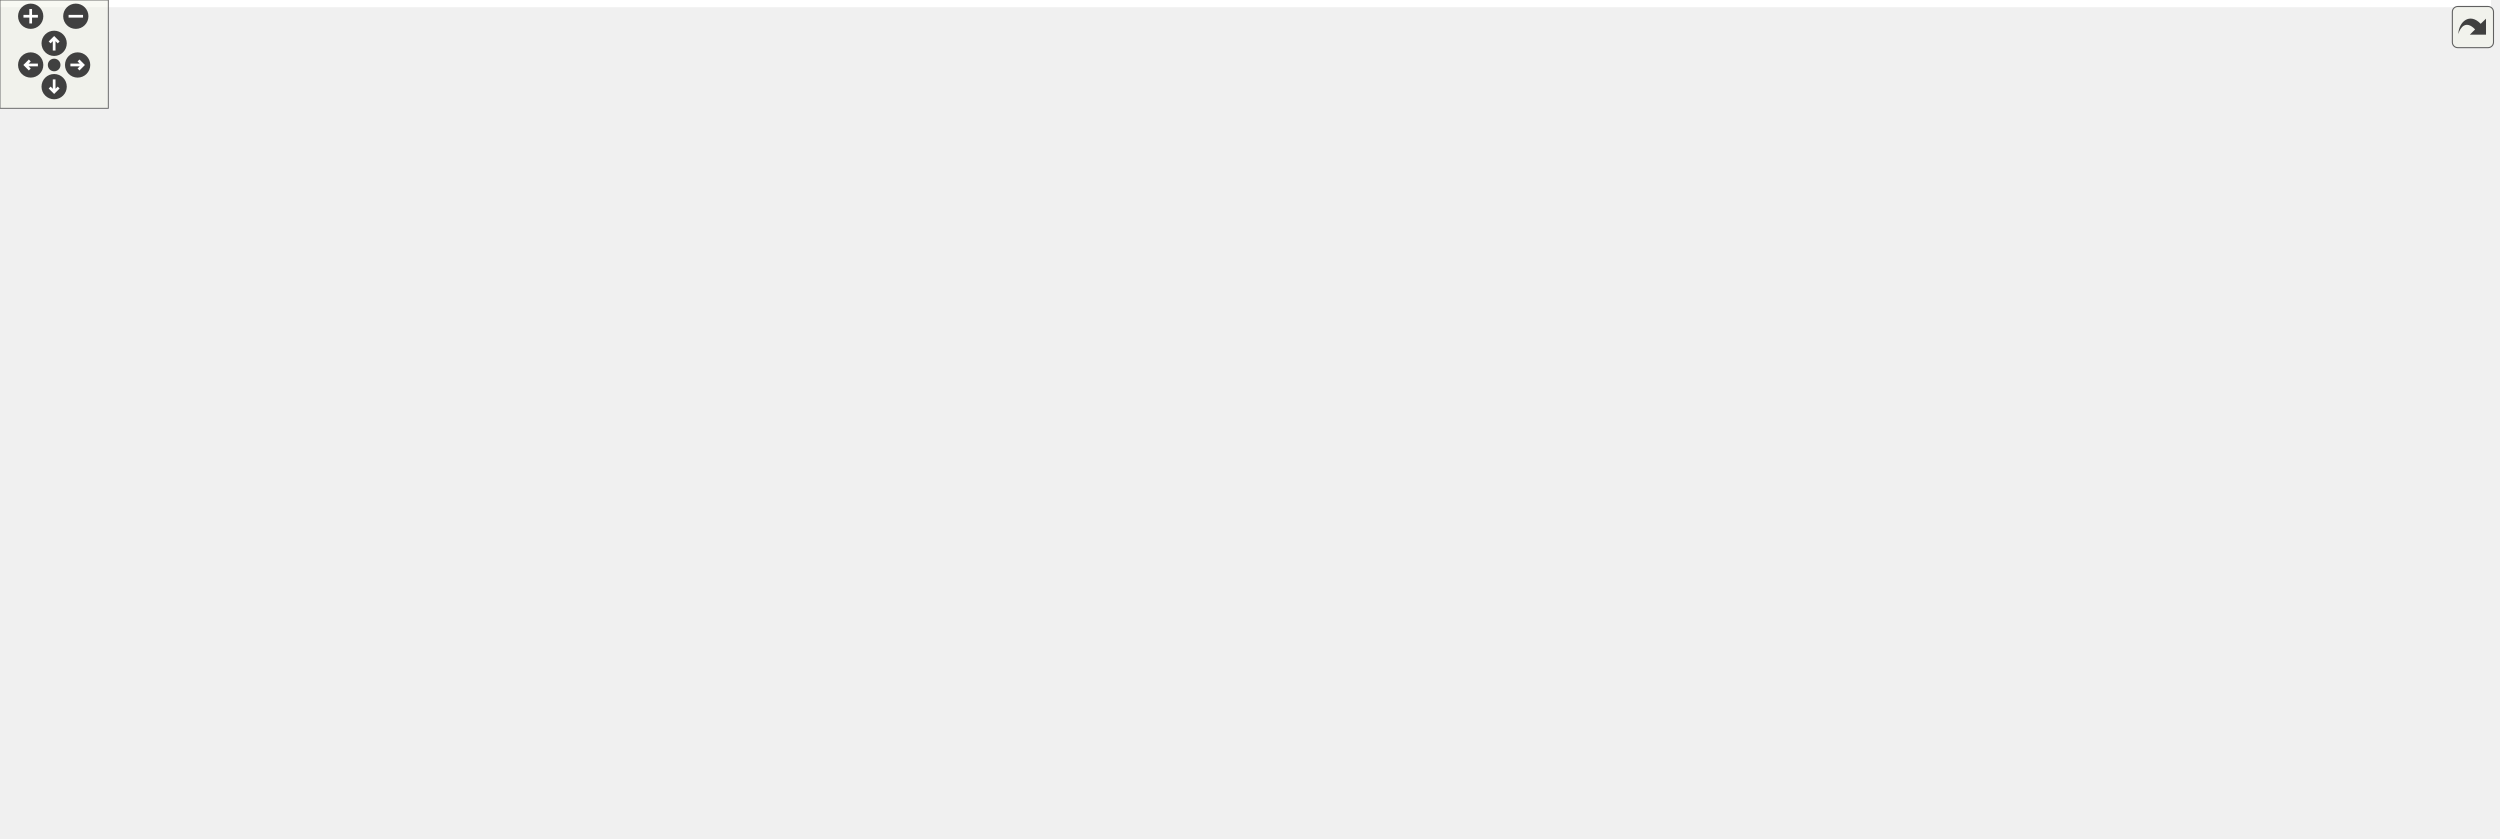
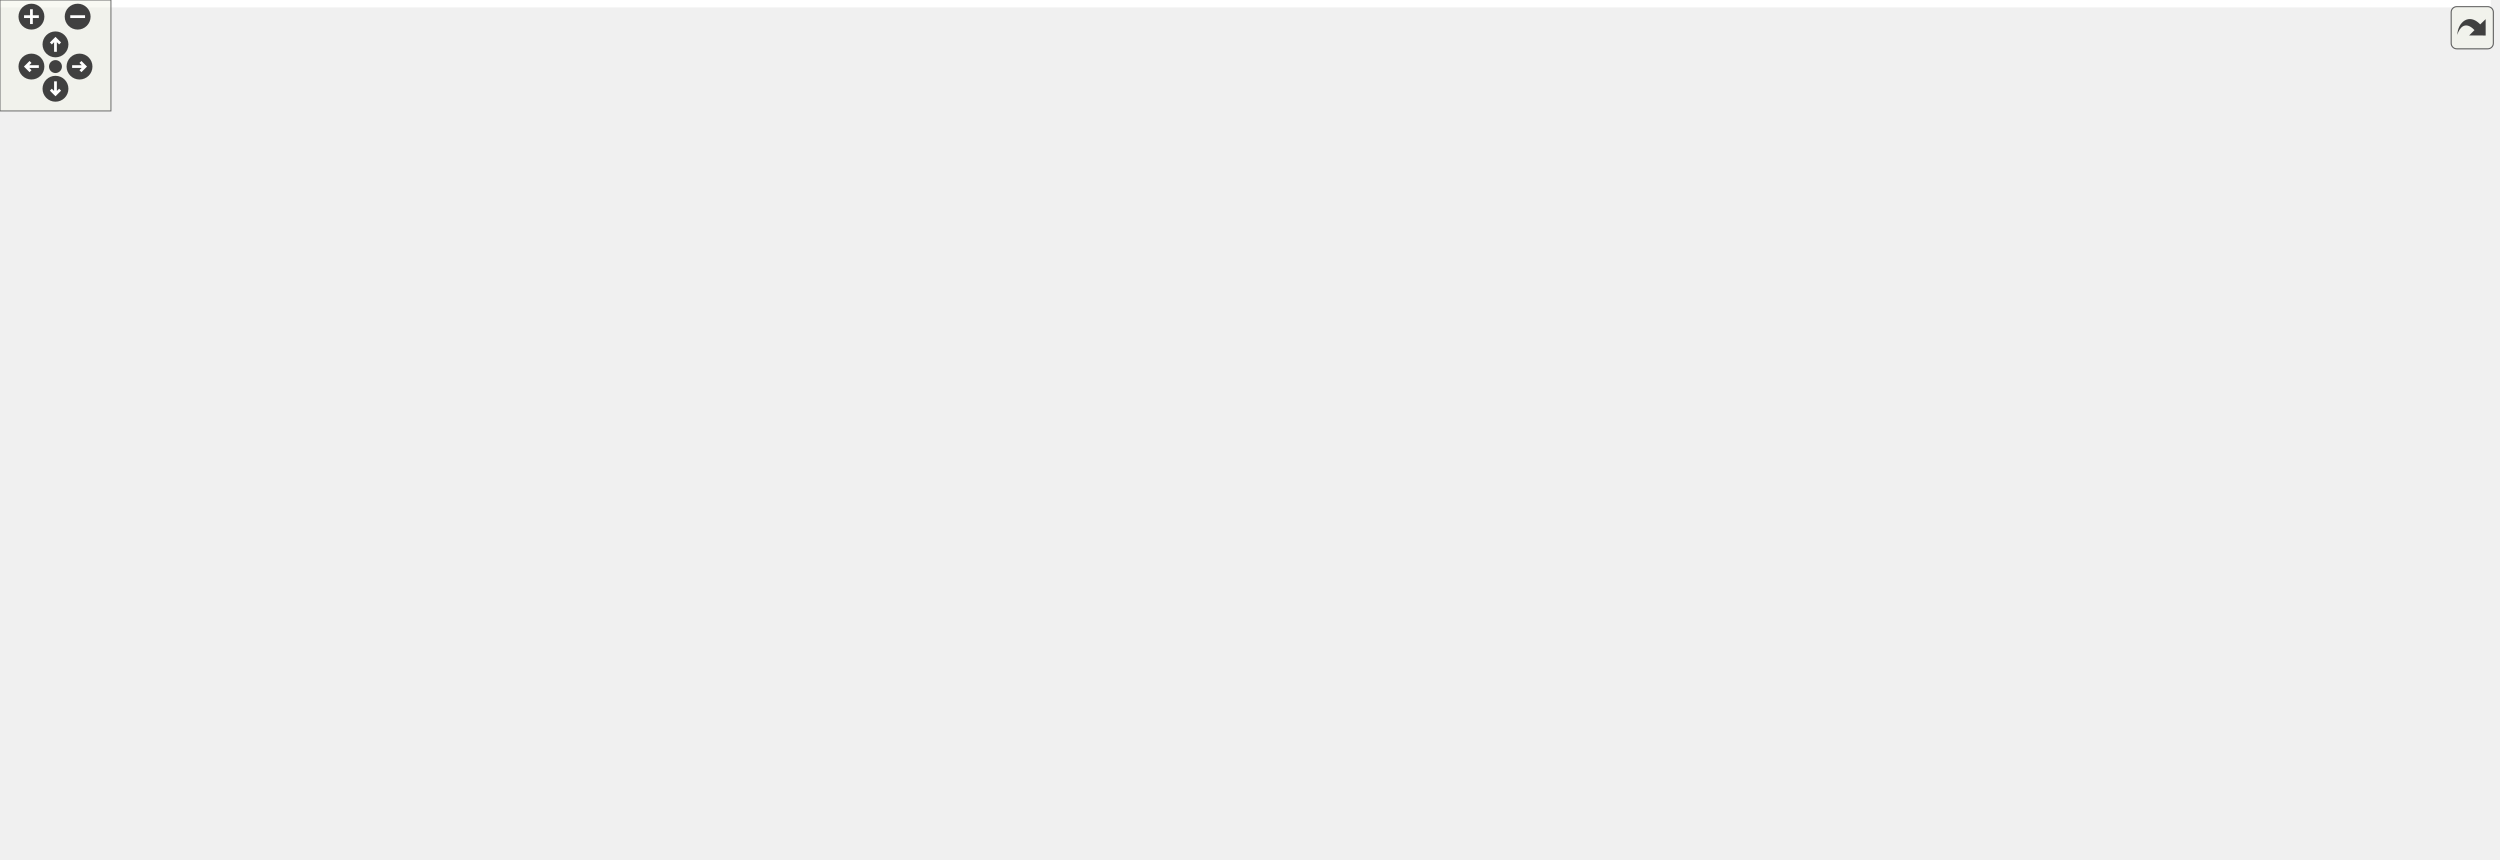
<svg xmlns="http://www.w3.org/2000/svg" xmlns:xlink="http://www.w3.org/1999/xlink" id="main" version="1.1" xml:space="preserve">
  <style type="text/css">
.edge:hover path { stroke: red; }
.edge:hover polygon { stroke: red; fill: red; }
</style>
  <defs>
    <circle id="rim" cx="0" cy="0" r="7" />
    <circle id="rim2" cx="0" cy="0" r="3.5" />
    <g id="zoomPlus">
      <use xlink:href="#rim" fill="#404040">
        <set attributeName="fill" to="#808080" begin="zoomplus.mouseover" end="zoomplus.mouseout" />
      </use>
      <path d="M-4,0h8M0,-4v8" fill="none" stroke="white" stroke-width="1.5" pointer-events="none" />
    </g>
    <g id="zoomMin">
      <use xlink:href="#rim" fill="#404040">
        <set attributeName="fill" to="#808080" begin="zoomminus.mouseover" end="zoomminus.mouseout" />
      </use>
      <path d="M-4,0h8" fill="none" stroke="white" stroke-width="1.5" pointer-events="none" />
    </g>
    <g id="dirArrow">
      <path fill="none" stroke="white" stroke-width="1.5" d="M0,-3.0v7 M-2.5,-0.5L0,-3.0L2.5,-0.5" />
    </g>
    <g id="resetDef">
      <use xlink:href="#rim2" fill="#404040">
        <set attributeName="fill" to="#808080" begin="reset.mouseover" end="reset.mouseout" />
      </use>
    </g>
  </defs>
  <svg id="graph" class="graph">
    <g id="viewport">
-       <polygon fill="white" stroke="transparent" points="-4,4 -4,-404 1380,-404 1380,4 -4,4" />
+       <polygon fill="white" stroke="transparent" points="-4,4 -4,-404 1347,-404 1347,4 -4,4" />
      <g id="node1" class="node">
        <g id="a_node1">
          <a xlink:title=" ">
            <polygon fill="#bfbfbf" stroke="black" points="592,-190.5 592,-209.5 689,-209.5 689,-190.5 592,-190.5" />
            <text text-anchor="middle" x="640.5" y="-197.5" font-family="Helvetica,sans-Serif" font-size="10.00">AxiDualPortRam</text>
          </a>
        </g>
      </g>
      <g id="node17" class="node">
        <g id="a_node17">
          <a xlink:href="classAxiDualPortRamIpIntegrator.html" target="_top" xlink:title=" ">
            <polygon fill="white" stroke="black" points="727,-380.5 727,-399.5 881,-399.5 881,-380.5 727,-380.5" />
            <text text-anchor="middle" x="804" y="-387.5" font-family="Helvetica,sans-Serif" font-size="10.00">AxiDualPortRamIpIntegrator</text>
          </a>
        </g>
      </g>
      <g id="edge17" class="edge">
        <path fill="none" stroke="midnightblue" d="M645.37,-219.65C653.49,-255.48 675.77,-331.37 725,-371 729.78,-374.85 735.22,-377.93 740.95,-380.4" />
        <polygon fill="midnightblue" stroke="midnightblue" points="648.72,-218.58 643.22,-209.53 641.87,-220.04 648.72,-218.58" />
      </g>
      <g id="node18" class="node">
        <g id="a_node18">
          <a xlink:href="classAxiLiteAsyncTb.html" target="_top" xlink:title=" ">
            <polygon fill="white" stroke="black" points="758,-342.5 758,-361.5 850,-361.5 850,-342.5 758,-342.5" />
            <text text-anchor="middle" x="804" y="-349.5" font-family="Helvetica,sans-Serif" font-size="10.00">AxiLiteAsyncTb</text>
          </a>
        </g>
      </g>
      <g id="edge18" class="edge">
        <path fill="none" stroke="midnightblue" d="M648.2,-219.36C659.37,-248.65 684.62,-303.89 725,-333 734.61,-339.93 746.44,-344.35 757.95,-347.17" />
        <polygon fill="midnightblue" stroke="midnightblue" points="651.44,-218.03 644.72,-209.84 644.87,-220.44 651.44,-218.03" />
      </g>
      <g id="node19" class="node">
        <g id="a_node19">
          <a xlink:href="classAxiLiteRamSyncStatusVector.html" target="_top" xlink:title=" ">
            <polygon fill="white" stroke="black" points="725,-304.5 725,-323.5 883,-323.5 883,-304.5 725,-304.5" />
            <text text-anchor="middle" x="804" y="-311.5" font-family="Helvetica,sans-Serif" font-size="10.00">AxiLiteRamSyncStatusVector</text>
          </a>
        </g>
      </g>
      <g id="edge19" class="edge">
        <path fill="none" stroke="midnightblue" d="M652.44,-218.13C666.5,-239.81 692.93,-275.59 725,-295 731.44,-298.9 738.63,-302 745.97,-304.46" />
        <polygon fill="midnightblue" stroke="midnightblue" points="655.33,-216.14 647.04,-209.54 649.4,-219.87 655.33,-216.14" />
      </g>
      <g id="node25" class="node">
        <g id="a_node25">
          <a xlink:href="classAxiLiteSrpV0Tb.html" target="_top" xlink:title=" ">
            <polygon fill="white" stroke="black" points="758.5,-266.5 758.5,-285.5 849.5,-285.5 849.5,-266.5 758.5,-266.5" />
            <text text-anchor="middle" x="804" y="-273.5" font-family="Helvetica,sans-Serif" font-size="10.00">AxiLiteSrpV0Tb</text>
          </a>
        </g>
      </g>
      <g id="edge25" class="edge">
        <path fill="none" stroke="midnightblue" d="M660.71,-216.1C676.91,-228.91 701.19,-246.4 725,-257 735.44,-261.65 747.2,-265.27 758.35,-268.04" />
        <polygon fill="midnightblue" stroke="midnightblue" points="662.57,-213.11 652.6,-209.54 658.17,-218.55 662.57,-213.11" />
      </g>
      <g id="node26" class="node">
        <g id="a_node26">
          <a xlink:href="classAxiLiteWriteFilterTb.html" target="_top" xlink:title=" ">
            <polygon fill="white" stroke="black" points="747.5,-228.5 747.5,-247.5 860.5,-247.5 860.5,-228.5 747.5,-228.5" />
            <text text-anchor="middle" x="804" y="-235.5" font-family="Helvetica,sans-Serif" font-size="10.00">AxiLiteWriteFilterTb</text>
          </a>
        </g>
      </g>
      <g id="edge26" class="edge">
        <path fill="none" stroke="midnightblue" d="M692.06,-211.9C714.76,-217.24 741.18,-223.45 762.54,-228.48" />
        <polygon fill="midnightblue" stroke="midnightblue" points="692.79,-208.47 682.25,-209.59 691.19,-215.29 692.79,-208.47" />
      </g>
      <g id="node27" class="node">
        <g id="a_node27">
          <a xlink:href="classAxiStreamDmaRingWrite.html" target="_top" xlink:title=" ">
            <polygon fill="white" stroke="black" points="734.5,-190.5 734.5,-209.5 873.5,-209.5 873.5,-190.5 734.5,-190.5" />
            <text text-anchor="middle" x="804" y="-197.5" font-family="Helvetica,sans-Serif" font-size="10.00">AxiStreamDmaRingWrite</text>
          </a>
        </g>
      </g>
      <g id="edge27" class="edge">
        <path fill="none" stroke="midnightblue" d="M699.27,-200C710.59,-200 722.57,-200 734.22,-200" />
        <polygon fill="midnightblue" stroke="midnightblue" points="699.08,-196.5 689.08,-200 699.08,-203.5 699.08,-196.5" />
      </g>
      <g id="node28" class="node">
        <g id="a_node28">
          <a xlink:href="classAxiStreamMonAxiL.html" target="_top" xlink:title=" ">
            <polygon fill="white" stroke="black" points="749,-152.5 749,-171.5 859,-171.5 859,-152.5 749,-152.5" />
            <text text-anchor="middle" x="804" y="-159.5" font-family="Helvetica,sans-Serif" font-size="10.00">AxiStreamMonAxiL</text>
          </a>
        </g>
      </g>
      <g id="edge28" class="edge">
        <path fill="none" stroke="midnightblue" d="M692.06,-188.1C714.76,-182.76 741.18,-176.55 762.54,-171.52" />
        <polygon fill="midnightblue" stroke="midnightblue" points="691.19,-184.71 682.25,-190.41 692.79,-191.53 691.19,-184.71" />
      </g>
      <g id="node30" class="node">
        <g id="a_node30">
          <a xlink:href="classClinkTop.html" target="_top" xlink:title=" ">
            <polygon fill="white" stroke="black" points="775,-114.5 775,-133.5 833,-133.5 833,-114.5 775,-114.5" />
            <text text-anchor="middle" x="804" y="-121.5" font-family="Helvetica,sans-Serif" font-size="10.00">ClinkTop</text>
          </a>
        </g>
      </g>
      <g id="edge30" class="edge">
        <path fill="none" stroke="midnightblue" d="M660.71,-183.9C676.91,-171.09 701.19,-153.6 725,-143 740.79,-135.97 759.58,-131.29 774.77,-128.34" />
        <polygon fill="midnightblue" stroke="midnightblue" points="658.17,-181.45 652.6,-190.46 662.57,-186.89 658.17,-181.45" />
      </g>
      <g id="node31" class="node">
        <g id="a_node31">
          <a xlink:href="classFirFilterMultiChannel.html" target="_top" xlink:title=" ">
            <polygon fill="white" stroke="black" points="745,-76.5 745,-95.5 863,-95.5 863,-76.5 745,-76.5" />
            <text text-anchor="middle" x="804" y="-83.5" font-family="Helvetica,sans-Serif" font-size="10.00">FirFilterMultiChannel</text>
          </a>
        </g>
      </g>
      <g id="edge31" class="edge">
        <path fill="none" stroke="midnightblue" d="M652.44,-181.87C666.5,-160.19 692.93,-124.41 725,-105 731.44,-101.1 738.63,-98 745.97,-95.54" />
        <polygon fill="midnightblue" stroke="midnightblue" points="649.4,-180.13 647.04,-190.46 655.33,-183.86 649.4,-180.13" />
      </g>
      <g id="node32" class="node">
        <g id="a_node32">
          <a xlink:href="classRawEthFramerWrapper.html" target="_top" xlink:title=" ">
            <polygon fill="white" stroke="black" points="739.5,-38.5 739.5,-57.5 868.5,-57.5 868.5,-38.5 739.5,-38.5" />
            <text text-anchor="middle" x="804" y="-45.5" font-family="Helvetica,sans-Serif" font-size="10.00">RawEthFramerWrapper</text>
          </a>
        </g>
      </g>
      <g id="edge32" class="edge">
        <path fill="none" stroke="midnightblue" d="M648.2,-180.64C659.37,-151.35 684.62,-96.11 725,-67 730.31,-63.17 736.31,-60.11 742.55,-57.65" />
        <polygon fill="midnightblue" stroke="midnightblue" points="644.87,-179.56 644.72,-190.16 651.44,-181.97 644.87,-179.56" />
      </g>
      <g id="node33" class="node">
        <g id="a_node33">
          <a xlink:href="classUartAxiLiteMasterTb.html" target="_top" xlink:title=" ">
            <polygon fill="white" stroke="black" points="745.5,-0.5 745.5,-19.5 862.5,-19.5 862.5,-0.5 745.5,-0.5" />
            <text text-anchor="middle" x="804" y="-7.5" font-family="Helvetica,sans-Serif" font-size="10.00">UartAxiLiteMasterTb</text>
          </a>
        </g>
      </g>
      <g id="edge33" class="edge">
        <path fill="none" stroke="midnightblue" d="M645.37,-180.35C653.49,-144.52 675.77,-68.63 725,-29 730.97,-24.19 737.98,-20.58 745.3,-17.86" />
        <polygon fill="midnightblue" stroke="midnightblue" points="641.87,-179.96 643.22,-190.47 648.72,-181.42 641.87,-179.96" />
      </g>
      <g id="node2" class="node">
        <g id="a_node2">
          <a xlink:href="classTrueDualPortRamXpm.html" target="_top" xlink:title=" ">
            <polygon fill="white" stroke="black" points="422.5,-266.5 422.5,-285.5 546.5,-285.5 546.5,-266.5 422.5,-266.5" />
            <text text-anchor="middle" x="484.5" y="-273.5" font-family="Helvetica,sans-Serif" font-size="10.00">TrueDualPortRamXpm</text>
          </a>
        </g>
      </g>
      <g id="edge1" class="edge">
        <path fill="none" stroke="midnightblue" d="M539.49,-263.47C545.16,-261.56 550.76,-259.41 556,-257 583.91,-244.16 612.68,-222.24 628.09,-209.65" />
        <polygon fill="midnightblue" stroke="midnightblue" points="538.43,-260.14 529.93,-266.47 540.52,-266.82 538.43,-260.14" />
      </g>
      <g id="node3" class="node">
        <g id="a_node3">
          <a xlink:href="classTrueDualPortRamAlteraMf.html" target="_top" xlink:title=" ">
            <polygon fill="white" stroke="black" points="413,-228.5 413,-247.5 556,-247.5 556,-228.5 413,-228.5" />
            <text text-anchor="middle" x="484.5" y="-235.5" font-family="Helvetica,sans-Serif" font-size="10.00">TrueDualPortRamAlteraMf</text>
          </a>
        </g>
      </g>
      <g id="edge2" class="edge">
        <path fill="none" stroke="midnightblue" d="M534.29,-225.96C555.81,-220.65 580.73,-214.5 600.92,-209.52" />
        <polygon fill="midnightblue" stroke="midnightblue" points="533.23,-222.62 524.36,-228.41 534.91,-229.41 533.23,-222.62" />
      </g>
      <g id="node4" class="node">
        <g id="a_node4">
          <a xlink:href="classDualPortRam.html" target="_top" xlink:title=" ">
            <polygon fill="white" stroke="black" points="437,-152.5 437,-171.5 532,-171.5 532,-152.5 437,-152.5" />
            <text text-anchor="middle" x="484.5" y="-159.5" font-family="Helvetica,sans-Serif" font-size="10.00">DualPortRam(2)</text>
          </a>
        </g>
      </g>
      <g id="edge3" class="edge">
        <path fill="none" stroke="midnightblue" d="M534.29,-174.04C555.81,-179.35 580.73,-185.5 600.92,-190.48" />
        <polygon fill="midnightblue" stroke="midnightblue" points="534.91,-170.59 524.36,-171.59 533.23,-177.38 534.91,-170.59" />
      </g>
      <g id="node5" class="node">
        <g id="a_node5">
          <a xlink:href="classTrueDualPortRam.html" target="_top" xlink:title=" ">
            <polygon fill="white" stroke="black" points="276,-190.5 276,-209.5 377,-209.5 377,-190.5 276,-190.5" />
            <text text-anchor="middle" x="326.5" y="-197.5" font-family="Helvetica,sans-Serif" font-size="10.00">TrueDualPortRam</text>
          </a>
        </g>
      </g>
      <g id="edge6" class="edge">
        <path fill="none" stroke="midnightblue" d="M387.3,-200C446.85,-200 537.09,-200 591.94,-200" />
        <polygon fill="midnightblue" stroke="midnightblue" points="387.28,-196.5 377.28,-200 387.28,-203.5 387.28,-196.5" />
      </g>
      <g id="edge4" class="edge">
        <path fill="none" stroke="midnightblue" d="M376.63,-188.03C398.49,-182.71 423.88,-176.52 444.42,-171.52" />
        <polygon fill="midnightblue" stroke="midnightblue" points="375.75,-184.64 366.87,-190.41 377.41,-191.44 375.75,-184.64" />
      </g>
      <g id="node6" class="node">
        <g id="a_node6">
          <a xlink:href="classLutRam.html" target="_top" xlink:title=" ">
            <polygon fill="white" stroke="black" points="299.5,-152.5 299.5,-171.5 353.5,-171.5 353.5,-152.5 299.5,-152.5" />
            <text text-anchor="middle" x="326.5" y="-159.5" font-family="Helvetica,sans-Serif" font-size="10.00">LutRam</text>
          </a>
        </g>
      </g>
      <g id="edge5" class="edge">
        <path fill="none" stroke="midnightblue" d="M363.75,-162C385.5,-162 413.39,-162 436.78,-162" />
        <polygon fill="midnightblue" stroke="midnightblue" points="363.61,-158.5 353.61,-162 363.61,-165.5 363.61,-158.5" />
      </g>
      <g id="node7" class="node">
        <g id="a_node7">
          <a xlink:href="classSynchronizerFifo.html" target="_top" xlink:title=" ">
            <polygon fill="white" stroke="black" points="435.5,-114.5 435.5,-133.5 533.5,-133.5 533.5,-114.5 435.5,-114.5" />
            <text text-anchor="middle" x="484.5" y="-121.5" font-family="Helvetica,sans-Serif" font-size="10.00">SynchronizerFifo</text>
          </a>
        </g>
      </g>
      <g id="edge7" class="edge">
        <path fill="none" stroke="midnightblue" d="M539.49,-136.53C545.16,-138.44 550.76,-140.59 556,-143 583.91,-155.84 612.68,-177.76 628.09,-190.35" />
        <polygon fill="midnightblue" stroke="midnightblue" points="540.52,-133.18 529.93,-133.53 538.43,-139.86 540.52,-133.18" />
      </g>
      <g id="node8" class="node">
        <g id="a_node8">
          <a xlink:href="classFifoAsync.html" target="_top" xlink:title=" ">
            <polygon fill="white" stroke="black" points="294.5,-114.5 294.5,-133.5 358.5,-133.5 358.5,-114.5 294.5,-114.5" />
            <text text-anchor="middle" x="326.5" y="-121.5" font-family="Helvetica,sans-Serif" font-size="10.00">FifoAsync</text>
          </a>
        </g>
      </g>
      <g id="edge8" class="edge">
        <path fill="none" stroke="midnightblue" d="M368.95,-124C389.4,-124 414.18,-124 435.46,-124" />
        <polygon fill="midnightblue" stroke="midnightblue" points="368.69,-120.5 358.69,-124 368.69,-127.5 368.69,-120.5" />
      </g>
      <g id="node9" class="node">
        <g id="a_node9">
          <a xlink:href="classRstSync.html" target="_top" xlink:title=" ">
            <polygon fill="white" stroke="black" points="143.5,-228.5 143.5,-247.5 212.5,-247.5 212.5,-228.5 143.5,-228.5" />
            <text text-anchor="middle" x="178" y="-235.5" font-family="Helvetica,sans-Serif" font-size="10.00">RstSync(2)</text>
          </a>
        </g>
      </g>
      <g id="edge9" class="edge">
        <path fill="none" stroke="midnightblue" d="M222.11,-229.55C228.59,-226.93 234.82,-223.5 240,-219 268.22,-194.49 248.59,-168.41 276,-143 281.2,-138.18 287.75,-134.54 294.37,-131.81" />
        <polygon fill="midnightblue" stroke="midnightblue" points="220.86,-226.28 212.54,-232.84 223.14,-232.9 220.86,-226.28" />
      </g>
      <g id="node10" class="node">
        <g id="a_node10">
          <a xlink:href="classSynchronizer.html" target="_top" xlink:title=" ">
            <polygon fill="white" stroke="black" points="0,-228.5 0,-247.5 80,-247.5 80,-228.5 0,-228.5" />
            <text text-anchor="middle" x="40" y="-235.5" font-family="Helvetica,sans-Serif" font-size="10.00">Synchronizer</text>
          </a>
        </g>
      </g>
      <g id="edge10" class="edge">
        <path fill="none" stroke="midnightblue" d="M90.43,-238C107.99,-238 127.34,-238 143.28,-238" />
        <polygon fill="midnightblue" stroke="midnightblue" points="90.34,-234.5 80.34,-238 90.34,-241.5 90.34,-234.5" />
      </g>
      <g id="node11" class="node">
        <g id="a_node11">
          <a xlink:href="classSynchronizerVector.html" target="_top" xlink:title=" ">
            <polygon fill="white" stroke="black" points="116,-190.5 116,-209.5 240,-209.5 240,-190.5 116,-190.5" />
            <text text-anchor="middle" x="178" y="-197.5" font-family="Helvetica,sans-Serif" font-size="10.00">SynchronizerVector(2)</text>
          </a>
        </g>
      </g>
      <g id="edge11" class="edge">
        <path fill="none" stroke="midnightblue" d="M229.35,-186.64C233.06,-184.96 236.65,-183.08 240,-181 259.75,-168.7 256.66,-155.93 276,-143 281.59,-139.26 288.01,-136.11 294.34,-133.52" />
        <polygon fill="midnightblue" stroke="midnightblue" points="227.94,-183.43 219.98,-190.42 230.56,-189.92 227.94,-183.43" />
      </g>
      <g id="node12" class="node">
        <g id="a_node12">
          <a xlink:href="classSynchronizer.html" target="_top" xlink:title=" ">
            <polygon fill="white" stroke="black" points="131.5,-152.5 131.5,-171.5 224.5,-171.5 224.5,-152.5 131.5,-152.5" />
            <text text-anchor="middle" x="178" y="-159.5" font-family="Helvetica,sans-Serif" font-size="10.00">Synchronizer(2)</text>
          </a>
        </g>
      </g>
      <g id="edge12" class="edge">
        <path fill="none" stroke="midnightblue" d="M225.66,-149.9C248.15,-144.06 274.5,-137.23 294.49,-132.04" />
        <polygon fill="midnightblue" stroke="midnightblue" points="224.77,-146.51 215.97,-152.41 226.53,-153.29 224.77,-146.51" />
      </g>
      <g id="node13" class="node">
        <g id="a_node13">
          <a xlink:href="classFifoWrFsm.html" target="_top" xlink:title=" ">
            <polygon fill="white" stroke="black" points="143.5,-114.5 143.5,-133.5 212.5,-133.5 212.5,-114.5 143.5,-114.5" />
            <text text-anchor="middle" x="178" y="-121.5" font-family="Helvetica,sans-Serif" font-size="10.00">FifoWrFsm</text>
          </a>
        </g>
      </g>
      <g id="edge13" class="edge">
        <path fill="none" stroke="midnightblue" d="M222.78,-124C245.71,-124 273.26,-124 294.05,-124" />
        <polygon fill="midnightblue" stroke="midnightblue" points="222.61,-120.5 212.61,-124 222.61,-127.5 222.61,-120.5" />
      </g>
      <g id="node14" class="node">
        <g id="a_node14">
          <a xlink:href="classFifoRdFsm.html" target="_top" xlink:title=" ">
            <polygon fill="white" stroke="black" points="144,-76.5 144,-95.5 212,-95.5 212,-76.5 144,-76.5" />
            <text text-anchor="middle" x="178" y="-83.5" font-family="Helvetica,sans-Serif" font-size="10.00">FifoRdFsm</text>
          </a>
        </g>
      </g>
      <g id="edge14" class="edge">
        <path fill="none" stroke="midnightblue" d="M222.17,-97.2C245.34,-103.21 273.38,-110.48 294.39,-115.93" />
        <polygon fill="midnightblue" stroke="midnightblue" points="222.8,-93.75 212.24,-94.62 221.04,-100.52 222.8,-93.75" />
      </g>
      <g id="node15" class="node">
        <g id="a_node15">
          <a xlink:href="classSimpleDualPortRam.html" target="_top" xlink:title=" ">
            <polygon fill="white" stroke="black" points="120.5,-38.5 120.5,-57.5 235.5,-57.5 235.5,-38.5 120.5,-38.5" />
            <text text-anchor="middle" x="178" y="-45.5" font-family="Helvetica,sans-Serif" font-size="10.00">SimpleDualPortRam</text>
          </a>
        </g>
      </g>
      <g id="edge15" class="edge">
        <path fill="none" stroke="midnightblue" d="M225.4,-60.91C230.41,-62.76 235.36,-64.79 240,-67 268.02,-80.36 297.45,-101.89 313.43,-114.31" />
        <polygon fill="midnightblue" stroke="midnightblue" points="226.37,-57.54 215.78,-57.59 224.09,-64.16 226.37,-57.54" />
      </g>
      <g id="node16" class="node">
        <g id="a_node16">
          <a xlink:href="classFifoOutputPipeline.html" target="_top" xlink:title=" ">
            <polygon fill="white" stroke="black" points="124.5,-0.5 124.5,-19.5 231.5,-19.5 231.5,-0.5 124.5,-0.5" />
            <text text-anchor="middle" x="178" y="-7.5" font-family="Helvetica,sans-Serif" font-size="10.00">FifoOutputPipeline</text>
          </a>
        </g>
      </g>
      <g id="edge16" class="edge">
        <path fill="none" stroke="midnightblue" d="M229.89,-23.49C233.42,-25.14 236.82,-26.96 240,-29 276.43,-52.35 306.97,-95.25 319.46,-114.37" />
        <polygon fill="midnightblue" stroke="midnightblue" points="230.96,-20.15 220.38,-19.57 228.29,-26.62 230.96,-20.15" />
      </g>
      <g id="node20" class="node">
        <g id="a_node20">
-           <a xlink:href="classPgpEthAxiL.html" target="_top" xlink:title=" ">
-             <polygon fill="white" stroke="black" points="920.5,-304.5 920.5,-323.5 991.5,-323.5 991.5,-304.5 920.5,-304.5" />
-             <text text-anchor="middle" x="956" y="-311.5" font-family="Helvetica,sans-Serif" font-size="10.00">PgpEthAxiL</text>
+           <a xlink:href="classHtspAxiL.html" target="_top" xlink:title=" ">
+             <polygon fill="white" stroke="black" points="926,-304.5 926,-323.5 986,-323.5 986,-304.5 926,-304.5" />
+             <text text-anchor="middle" x="956" y="-311.5" font-family="Helvetica,sans-Serif" font-size="10.00">HtspAxiL</text>
          </a>
        </g>
      </g>
      <g id="edge20" class="edge">
-         <path fill="none" stroke="midnightblue" d="M893.15,-314C902.75,-314 912.05,-314 920.39,-314" />
+         <path fill="none" stroke="midnightblue" d="M893.37,-314C905,-314 916.18,-314 925.75,-314" />
        <polygon fill="midnightblue" stroke="midnightblue" points="893.08,-310.5 883.08,-314 893.08,-317.5 893.08,-310.5" />
      </g>
      <g id="node21" class="node">
        <g id="a_node21">
-           <a xlink:href="classPgpEthCore.html" target="_top" xlink:title=" ">
-             <polygon fill="white" stroke="black" points="1029,-304.5 1029,-323.5 1102,-323.5 1102,-304.5 1029,-304.5" />
-             <text text-anchor="middle" x="1065.5" y="-311.5" font-family="Helvetica,sans-Serif" font-size="10.00">PgpEthCore</text>
+           <a xlink:href="classHtspCore.html" target="_top" xlink:title=" ">
+             <polygon fill="white" stroke="black" points="1029,-304.5 1029,-323.5 1091,-323.5 1091,-304.5 1029,-304.5" />
+             <text text-anchor="middle" x="1060" y="-311.5" font-family="Helvetica,sans-Serif" font-size="10.00">HtspCore</text>
          </a>
        </g>
      </g>
      <g id="edge21" class="edge">
-         <path fill="none" stroke="midnightblue" d="M1001.64,-314C1010.71,-314 1020.14,-314 1028.85,-314" />
-         <polygon fill="midnightblue" stroke="midnightblue" points="1001.61,-310.5 991.61,-314 1001.61,-317.5 1001.61,-310.5" />
+         <path fill="none" stroke="midnightblue" d="M996.26,-314C1007.02,-314 1018.52,-314 1028.7,-314" />
+         <polygon fill="midnightblue" stroke="midnightblue" points="996.23,-310.5 986.23,-314 996.23,-317.5 996.23,-310.5" />
      </g>
      <g id="node22" class="node">
        <g id="a_node22">
-           <a xlink:href="classPgpEthCaui4Gty.html" target="_top" xlink:title=" ">
-             <polygon fill="white" stroke="black" points="1138,-323.5 1138,-342.5 1233,-342.5 1233,-323.5 1138,-323.5" />
-             <text text-anchor="middle" x="1185.5" y="-330.5" font-family="Helvetica,sans-Serif" font-size="10.00">PgpEthCaui4Gty</text>
+           <a xlink:href="classHtspCaui4Gty.html" target="_top" xlink:title=" ">
+             <polygon fill="white" stroke="black" points="1127,-323.5 1127,-342.5 1211,-342.5 1211,-323.5 1127,-323.5" />
+             <text text-anchor="middle" x="1169" y="-330.5" font-family="Helvetica,sans-Serif" font-size="10.00">HtspCaui4Gty</text>
          </a>
        </g>
      </g>
      <g id="edge22" class="edge">
-         <path fill="none" stroke="midnightblue" d="M1112.28,-321.37C1120.71,-322.73 1129.53,-324.15 1137.99,-325.51" />
-         <polygon fill="midnightblue" stroke="midnightblue" points="1112.65,-317.89 1102.22,-319.75 1111.54,-324.8 1112.65,-317.89" />
+         <path fill="none" stroke="midnightblue" d="M1101.1,-321.12C1109.55,-322.62 1118.47,-324.21 1126.96,-325.71" />
+         <polygon fill="midnightblue" stroke="midnightblue" points="1101.55,-317.65 1091.09,-319.34 1100.32,-324.54 1101.55,-317.65" />
      </g>
      <g id="node24" class="node">
        <g id="a_node24">
-           <a xlink:href="classPgpEthCoreTb.html" target="_top" xlink:title=" ">
-             <polygon fill="white" stroke="black" points="1143,-285.5 1143,-304.5 1228,-304.5 1228,-285.5 1143,-285.5" />
-             <text text-anchor="middle" x="1185.5" y="-292.5" font-family="Helvetica,sans-Serif" font-size="10.00">PgpEthCoreTb</text>
+           <a xlink:href="classHtspCoreTb.html" target="_top" xlink:title=" ">
+             <polygon fill="white" stroke="black" points="1132,-285.5 1132,-304.5 1206,-304.5 1206,-285.5 1132,-285.5" />
+             <text text-anchor="middle" x="1169" y="-292.5" font-family="Helvetica,sans-Serif" font-size="10.00">HtspCoreTb</text>
          </a>
        </g>
      </g>
      <g id="edge24" class="edge">
-         <path fill="none" stroke="midnightblue" d="M1112.38,-306.61C1122.36,-305.01 1132.87,-303.31 1142.68,-301.73" />
-         <polygon fill="midnightblue" stroke="midnightblue" points="1111.54,-303.2 1102.22,-308.25 1112.65,-310.11 1111.54,-303.2" />
+         <path fill="none" stroke="midnightblue" d="M1101.21,-306.86C1111.21,-305.08 1121.88,-303.19 1131.68,-301.45" />
+         <polygon fill="midnightblue" stroke="midnightblue" points="1100.32,-303.46 1091.09,-308.66 1101.55,-310.35 1100.32,-303.46" />
      </g>
      <g id="node23" class="node">
        <g id="a_node23">
-           <a xlink:href="classPgpEthCaui4GtyTb.html" target="_top" xlink:title=" ">
-             <polygon fill="white" stroke="black" points="1269,-323.5 1269,-342.5 1376,-342.5 1376,-323.5 1269,-323.5" />
-             <text text-anchor="middle" x="1322.5" y="-330.5" font-family="Helvetica,sans-Serif" font-size="10.00">PgpEthCaui4GtyTb</text>
+           <a xlink:href="classHtspCaui4GtyTb.html" target="_top" xlink:title=" ">
+             <polygon fill="white" stroke="black" points="1247,-323.5 1247,-342.5 1343,-342.5 1343,-323.5 1247,-323.5" />
+             <text text-anchor="middle" x="1295" y="-330.5" font-family="Helvetica,sans-Serif" font-size="10.00">HtspCaui4GtyTb</text>
          </a>
        </g>
      </g>
      <g id="edge23" class="edge">
-         <path fill="none" stroke="midnightblue" d="M1243.43,-333C1251.82,-333 1260.43,-333 1268.74,-333" />
-         <polygon fill="midnightblue" stroke="midnightblue" points="1243.34,-329.5 1233.34,-333 1243.34,-336.5 1243.34,-329.5" />
+         <path fill="none" stroke="midnightblue" d="M1221.41,-333C1229.85,-333 1238.56,-333 1246.89,-333" />
+         <polygon fill="midnightblue" stroke="midnightblue" points="1221.29,-329.5 1211.29,-333 1221.29,-336.5 1221.29,-329.5" />
      </g>
      <g id="node29" class="node">
        <g id="a_node29">
          <a xlink:href="classAxiMonAxiL.html" target="_top" xlink:title=" ">
            <polygon fill="white" stroke="black" points="919,-152.5 919,-171.5 993,-171.5 993,-152.5 919,-152.5" />
            <text text-anchor="middle" x="956" y="-159.5" font-family="Helvetica,sans-Serif" font-size="10.00">AxiMonAxiL</text>
          </a>
        </g>
      </g>
      <g id="edge29" class="edge">
        <path fill="none" stroke="midnightblue" d="M869.52,-162C886.37,-162 903.94,-162 918.74,-162" />
        <polygon fill="midnightblue" stroke="midnightblue" points="869.15,-158.5 859.15,-162 869.15,-165.5 869.15,-158.5" />
      </g>
    </g>
  </svg>
  <g id="navigator" transform="translate(0 0)" fill="#404254">
    <rect fill="#f2f5e9" fill-opacity="0.5" stroke="#606060" stroke-width=".5" x="0" y="0" width="60" height="60" />
    <use id="zoomplus" xlink:href="#zoomPlus" x="17" y="9" />
    <use id="zoomminus" xlink:href="#zoomMin" x="42" y="9" />
    <use id="reset" xlink:href="#resetDef" x="30" y="36" />
    <g id="arrowUp" xlink:href="#dirArrow" transform="translate(30 24)">
      <use xlink:href="#rim" fill="#404040">
        <set attributeName="fill" to="#808080" begin="arrowUp.mouseover" end="arrowUp.mouseout" />
      </use>
      <path fill="none" stroke="white" stroke-width="1.5" d="M0,-3.0v7 M-2.5,-0.5L0,-3.0L2.5,-0.5" />
    </g>
    <g id="arrowRight" xlink:href="#dirArrow" transform="rotate(90) translate(36 -43)">
      <use xlink:href="#rim" fill="#404040">
        <set attributeName="fill" to="#808080" begin="arrowRight.mouseover" end="arrowRight.mouseout" />
      </use>
      <path fill="none" stroke="white" stroke-width="1.5" d="M0,-3.0v7 M-2.5,-0.5L0,-3.0L2.5,-0.5" />
    </g>
    <g id="arrowDown" xlink:href="#dirArrow" transform="rotate(180) translate(-30 -48)">
      <use xlink:href="#rim" fill="#404040">
        <set attributeName="fill" to="#808080" begin="arrowDown.mouseover" end="arrowDown.mouseout" />
      </use>
      <path fill="none" stroke="white" stroke-width="1.5" d="M0,-3.0v7 M-2.5,-0.5L0,-3.0L2.5,-0.5" />
    </g>
    <g id="arrowLeft" xlink:href="#dirArrow" transform="rotate(270) translate(-36 17)">
      <use xlink:href="#rim" fill="#404040">
        <set attributeName="fill" to="#808080" begin="arrowLeft.mouseover" end="arrowLeft.mouseout" />
      </use>
      <path fill="none" stroke="white" stroke-width="1.5" d="M0,-3.0v7 M-2.5,-0.5L0,-3.0L2.5,-0.5" />
    </g>
  </g>
  <svg viewBox="0 0 15 15" width="100%" height="30px" preserveAspectRatio="xMaxYMin meet">
    <g id="arrow_out" transform="scale(0.3 0.3)">
      <a xlink:href="classAxiDualPortRam__inherit__graph_org.svg" target="_base">
        <rect id="button" ry="5" rx="5" y="6" x="6" height="38" width="38" fill="#f2f5e9" fill-opacity="0.5" stroke="#606060" stroke-width="1.0" />
        <path id="arrow" d="M 11.5,31.437 C 11.94,20.098 22.043,11.323 32.159,21.979 L 37.069,17.246 C 37.069,17.246 37.088,32 37.088,32 L 22.16,31.978 C 22.16,31.978 26.998,27.14 26.998,27.14 C 18.529,18.264 13.292,25.23 11.5,31.437 z" style="fill:#404040;" />
      </a>
    </g>
  </svg>
</svg>
